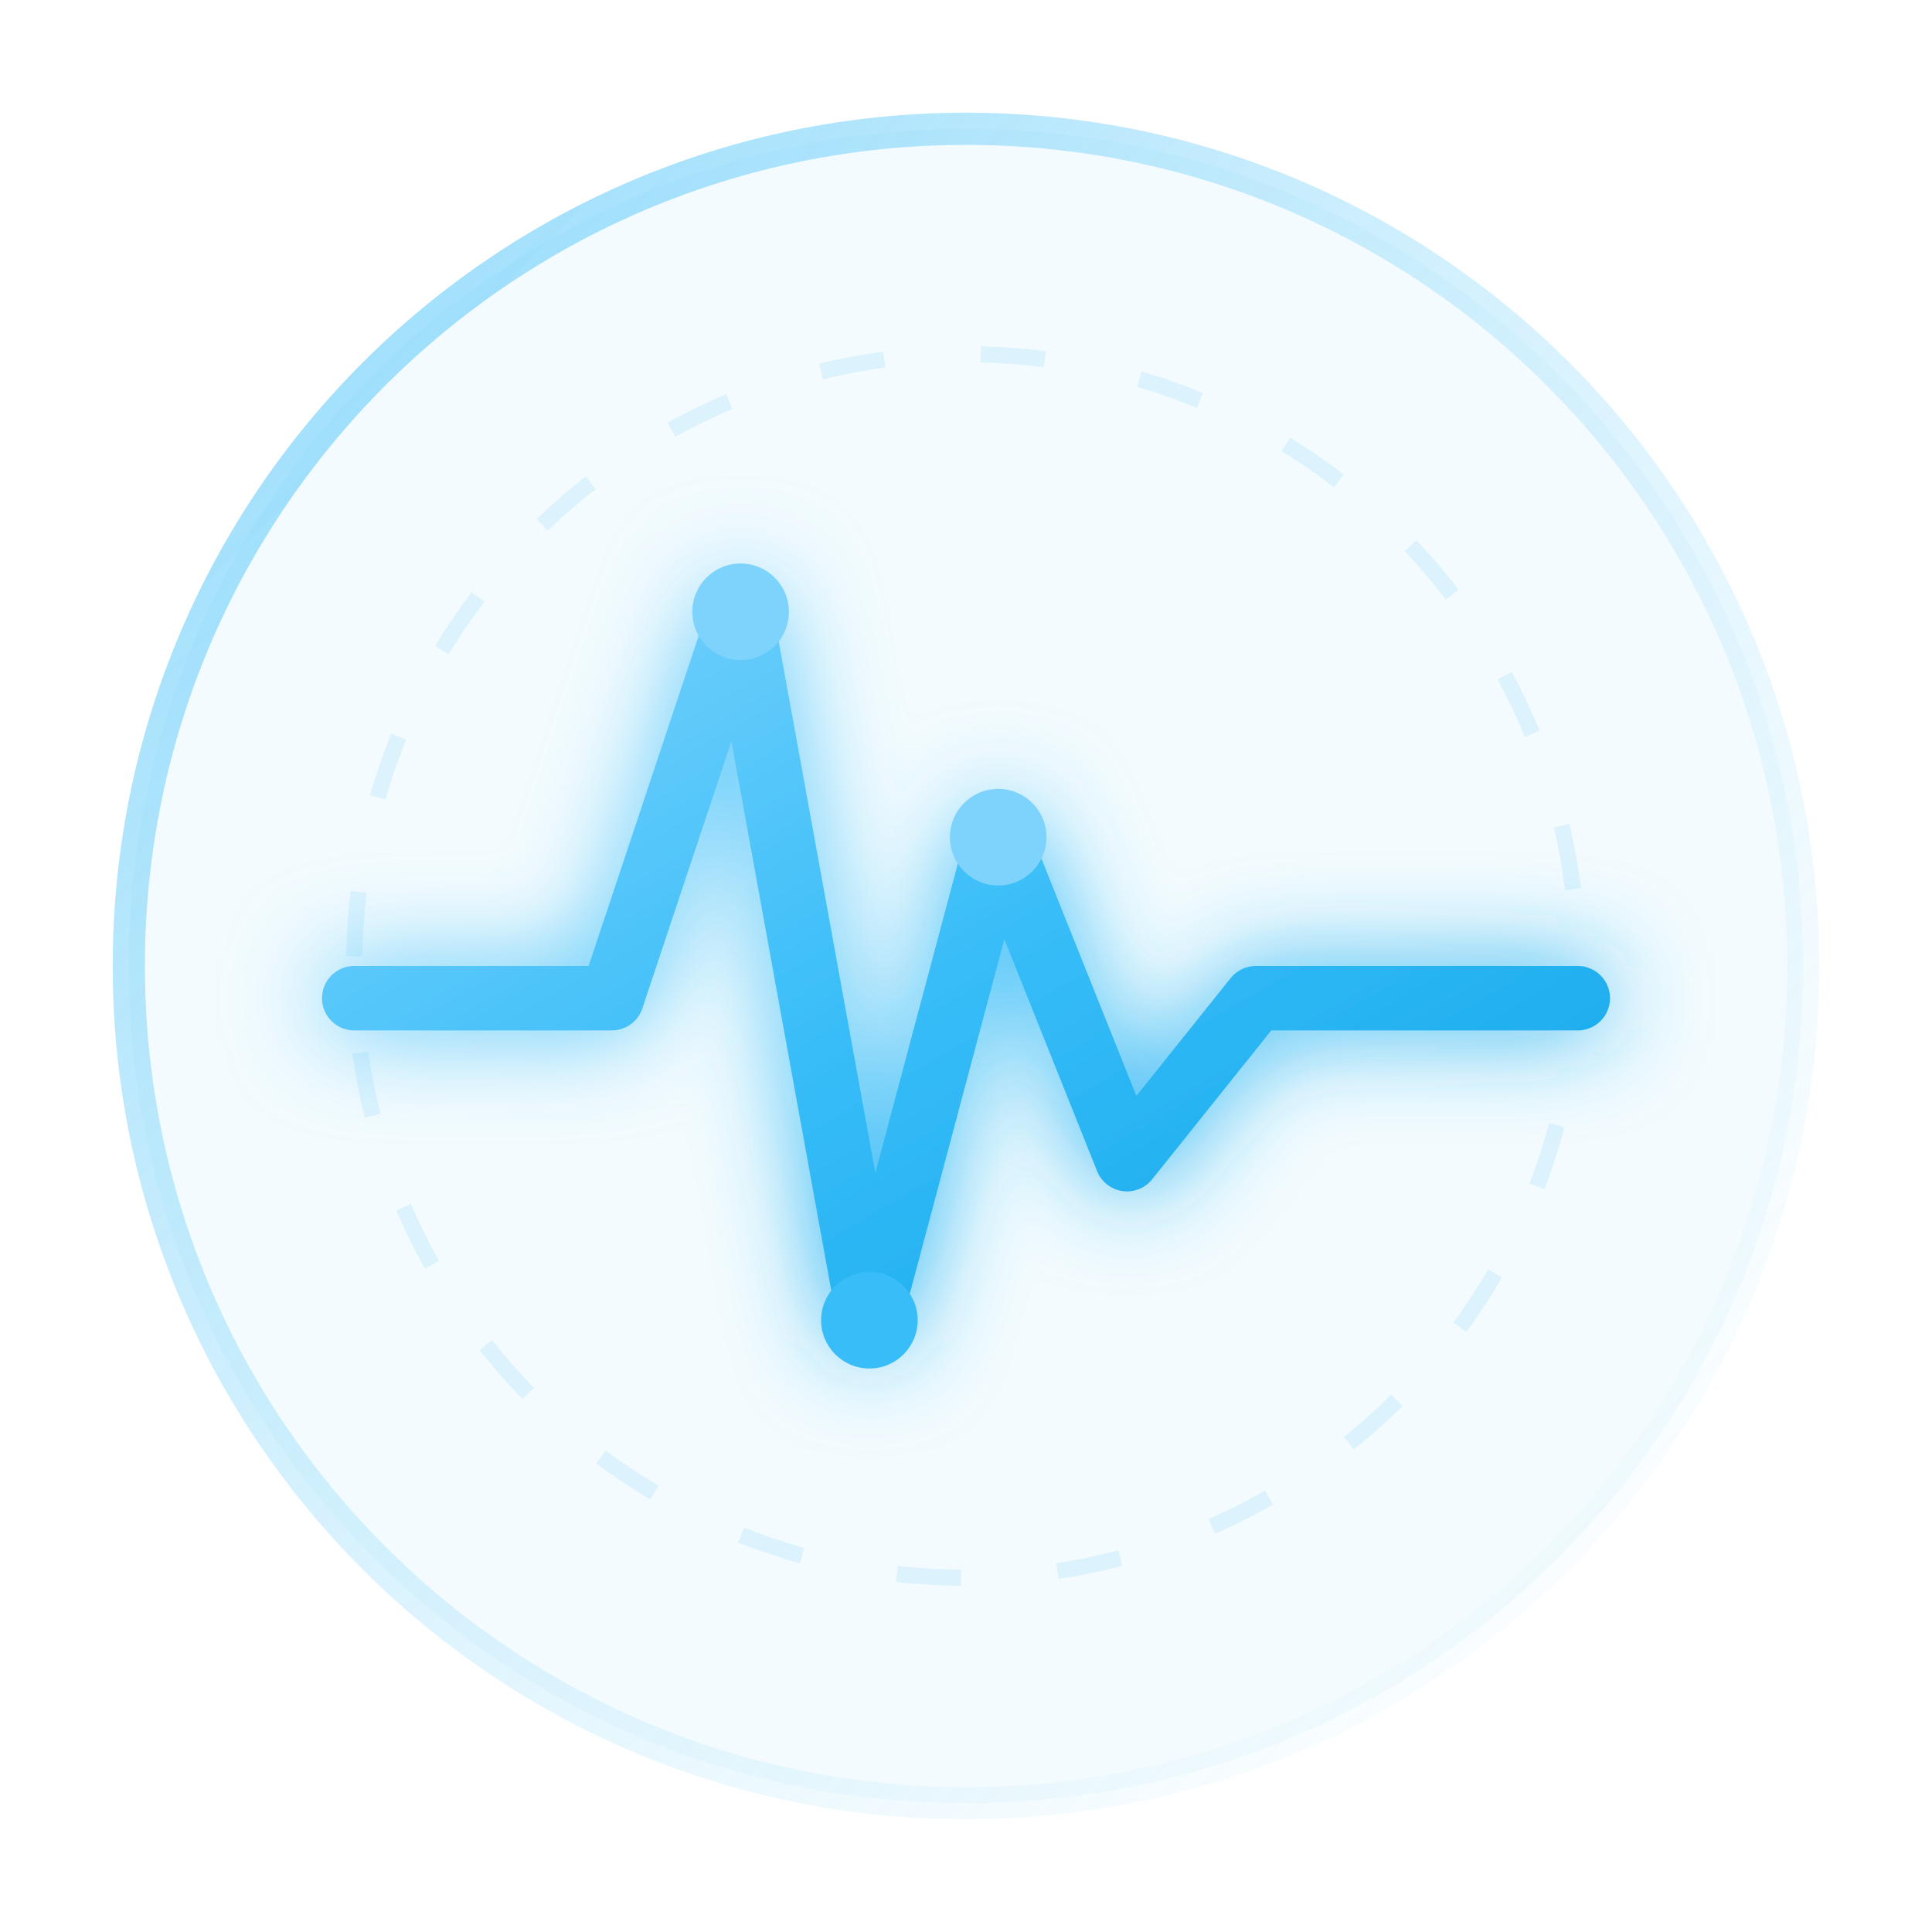
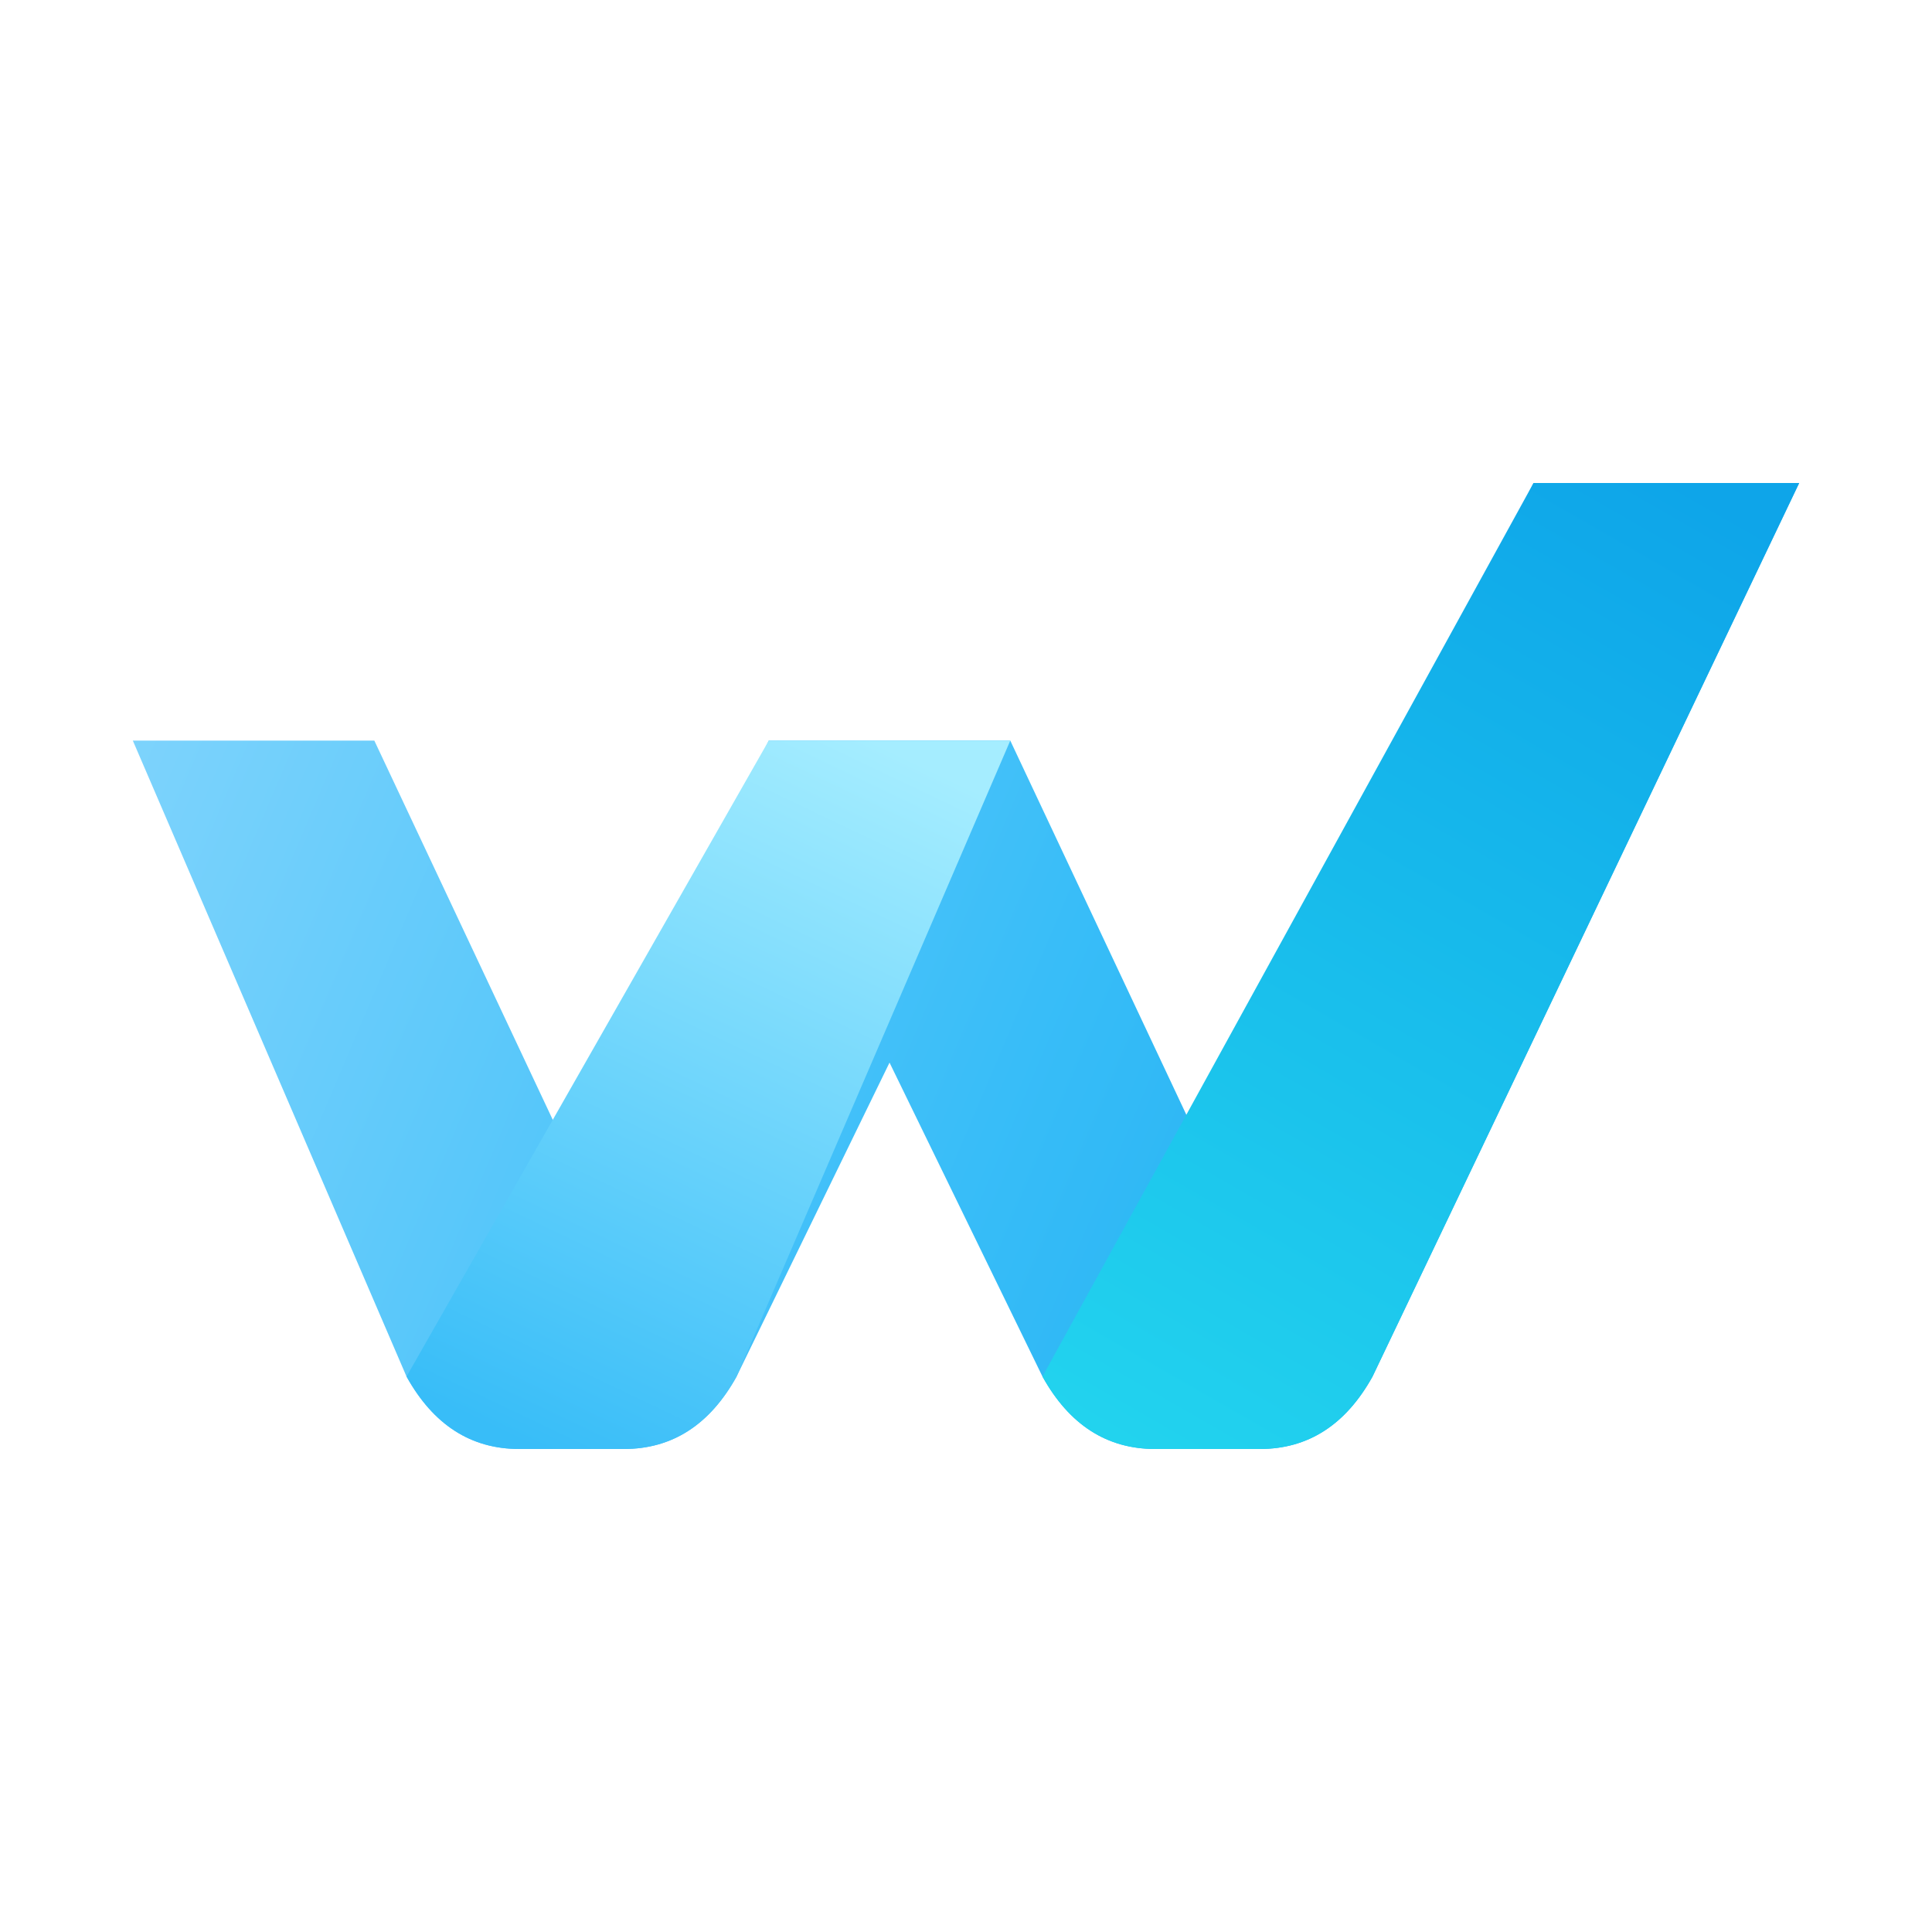
- <svg xmlns="http://www.w3.org/2000/svg" viewBox="0 0 120 120" fill="none">
-   <defs>
-     <linearGradient id="pulse-grad" x1="0%" y1="0%" x2="100%" y2="100%">
-       <stop offset="0%" stop-color="#7dd3fc" />
-       <stop offset="50%" stop-color="#38bdf8" />
-       <stop offset="100%" stop-color="#0ea5e9" />
-     </linearGradient>
-     <linearGradient id="ring-grad" x1="0%" y1="0%" x2="100%" y2="100%">
-       <stop offset="0%" stop-color="#38bdf8" stop-opacity="0.6" />
-       <stop offset="100%" stop-color="#ffffff" stop-opacity="0.15" />
-     </linearGradient>
-     <filter id="glow" x="-50%" y="-50%" width="200%" height="200%">
-       <feGaussianBlur stdDeviation="3" result="blur" />
-       <feMerge>
-         <feMergeNode in="blur" />
-         <feMergeNode in="SourceGraphic" />
-       </feMerge>
-     </filter>
-   </defs>
-   <circle cx="60" cy="60" r="52" stroke="url(#ring-grad)" stroke-width="2" fill="rgba(56,189,248,0.06)" />
-   <circle cx="60" cy="60" r="38" stroke="rgba(56,189,248,0.12)" stroke-width="1" stroke-dasharray="4 6" />
-   <path d="M22 62 L38 62 L46 38 L54 82 L62 52 L70 72 L78 62 L98 62" stroke="url(#pulse-grad)" stroke-width="4" stroke-linecap="round" stroke-linejoin="round" fill="none" filter="url(#glow)" />
-   <circle cx="46" cy="38" r="3" fill="#7dd3fc" />
-   <circle cx="54" cy="82" r="3" fill="#38bdf8" />
-   <circle cx="62" cy="52" r="3" fill="#7dd3fc" />
+ <svg xmlns="http://www.w3.org/2000/svg" viewBox="0 0 240 240" fill="none" role="img" aria-labelledby="title">
+   <g transform="translate(16.5 50)">
+     <defs>
+       <linearGradient id="pulse" x1="0" y1="42" x2="207" y2="130" gradientUnits="userSpaceOnUse">
+         <stop stop-color="#7dd3fc" />
+         <stop offset=".52" stop-color="#38bdf8" />
+         <stop offset="1" stop-color="#0ea5e9" />
+       </linearGradient>
+       <linearGradient id="fold" x1="92" y1="42" x2="50" y2="130" gradientUnits="userSpaceOnUse">
+         <stop stop-color="#a5edff" />
+         <stop offset="1" stop-color="#38bdf8" />
+       </linearGradient>
+       <linearGradient id="rise" x1="193" y1="10" x2="124" y2="130" gradientUnits="userSpaceOnUse">
+         <stop stop-color="#0ea5e9" />
+         <stop offset="1" stop-color="#22d3ee" />
+       </linearGradient>
+     </defs>
+     <path fill="url(#pulse)" d="M0 42H30L54 93L79 42H109L133 93L174 10H207L154 121Q149 130 140 130H127Q118 130 113 121L94 82L75 121Q70 130 61 130H48Q39 130 34 121Z" />
+     <path fill="url(#fold)" d="M34 121L79 42H109L75 121Q70 130 61 130H48Q39 130 34 121Z" />
+     <path fill="url(#rise)" d="M113 121L174 10H207L154 121Q149 130 140 130H127Q118 130 113 121Z" />
+   </g>
</svg>
